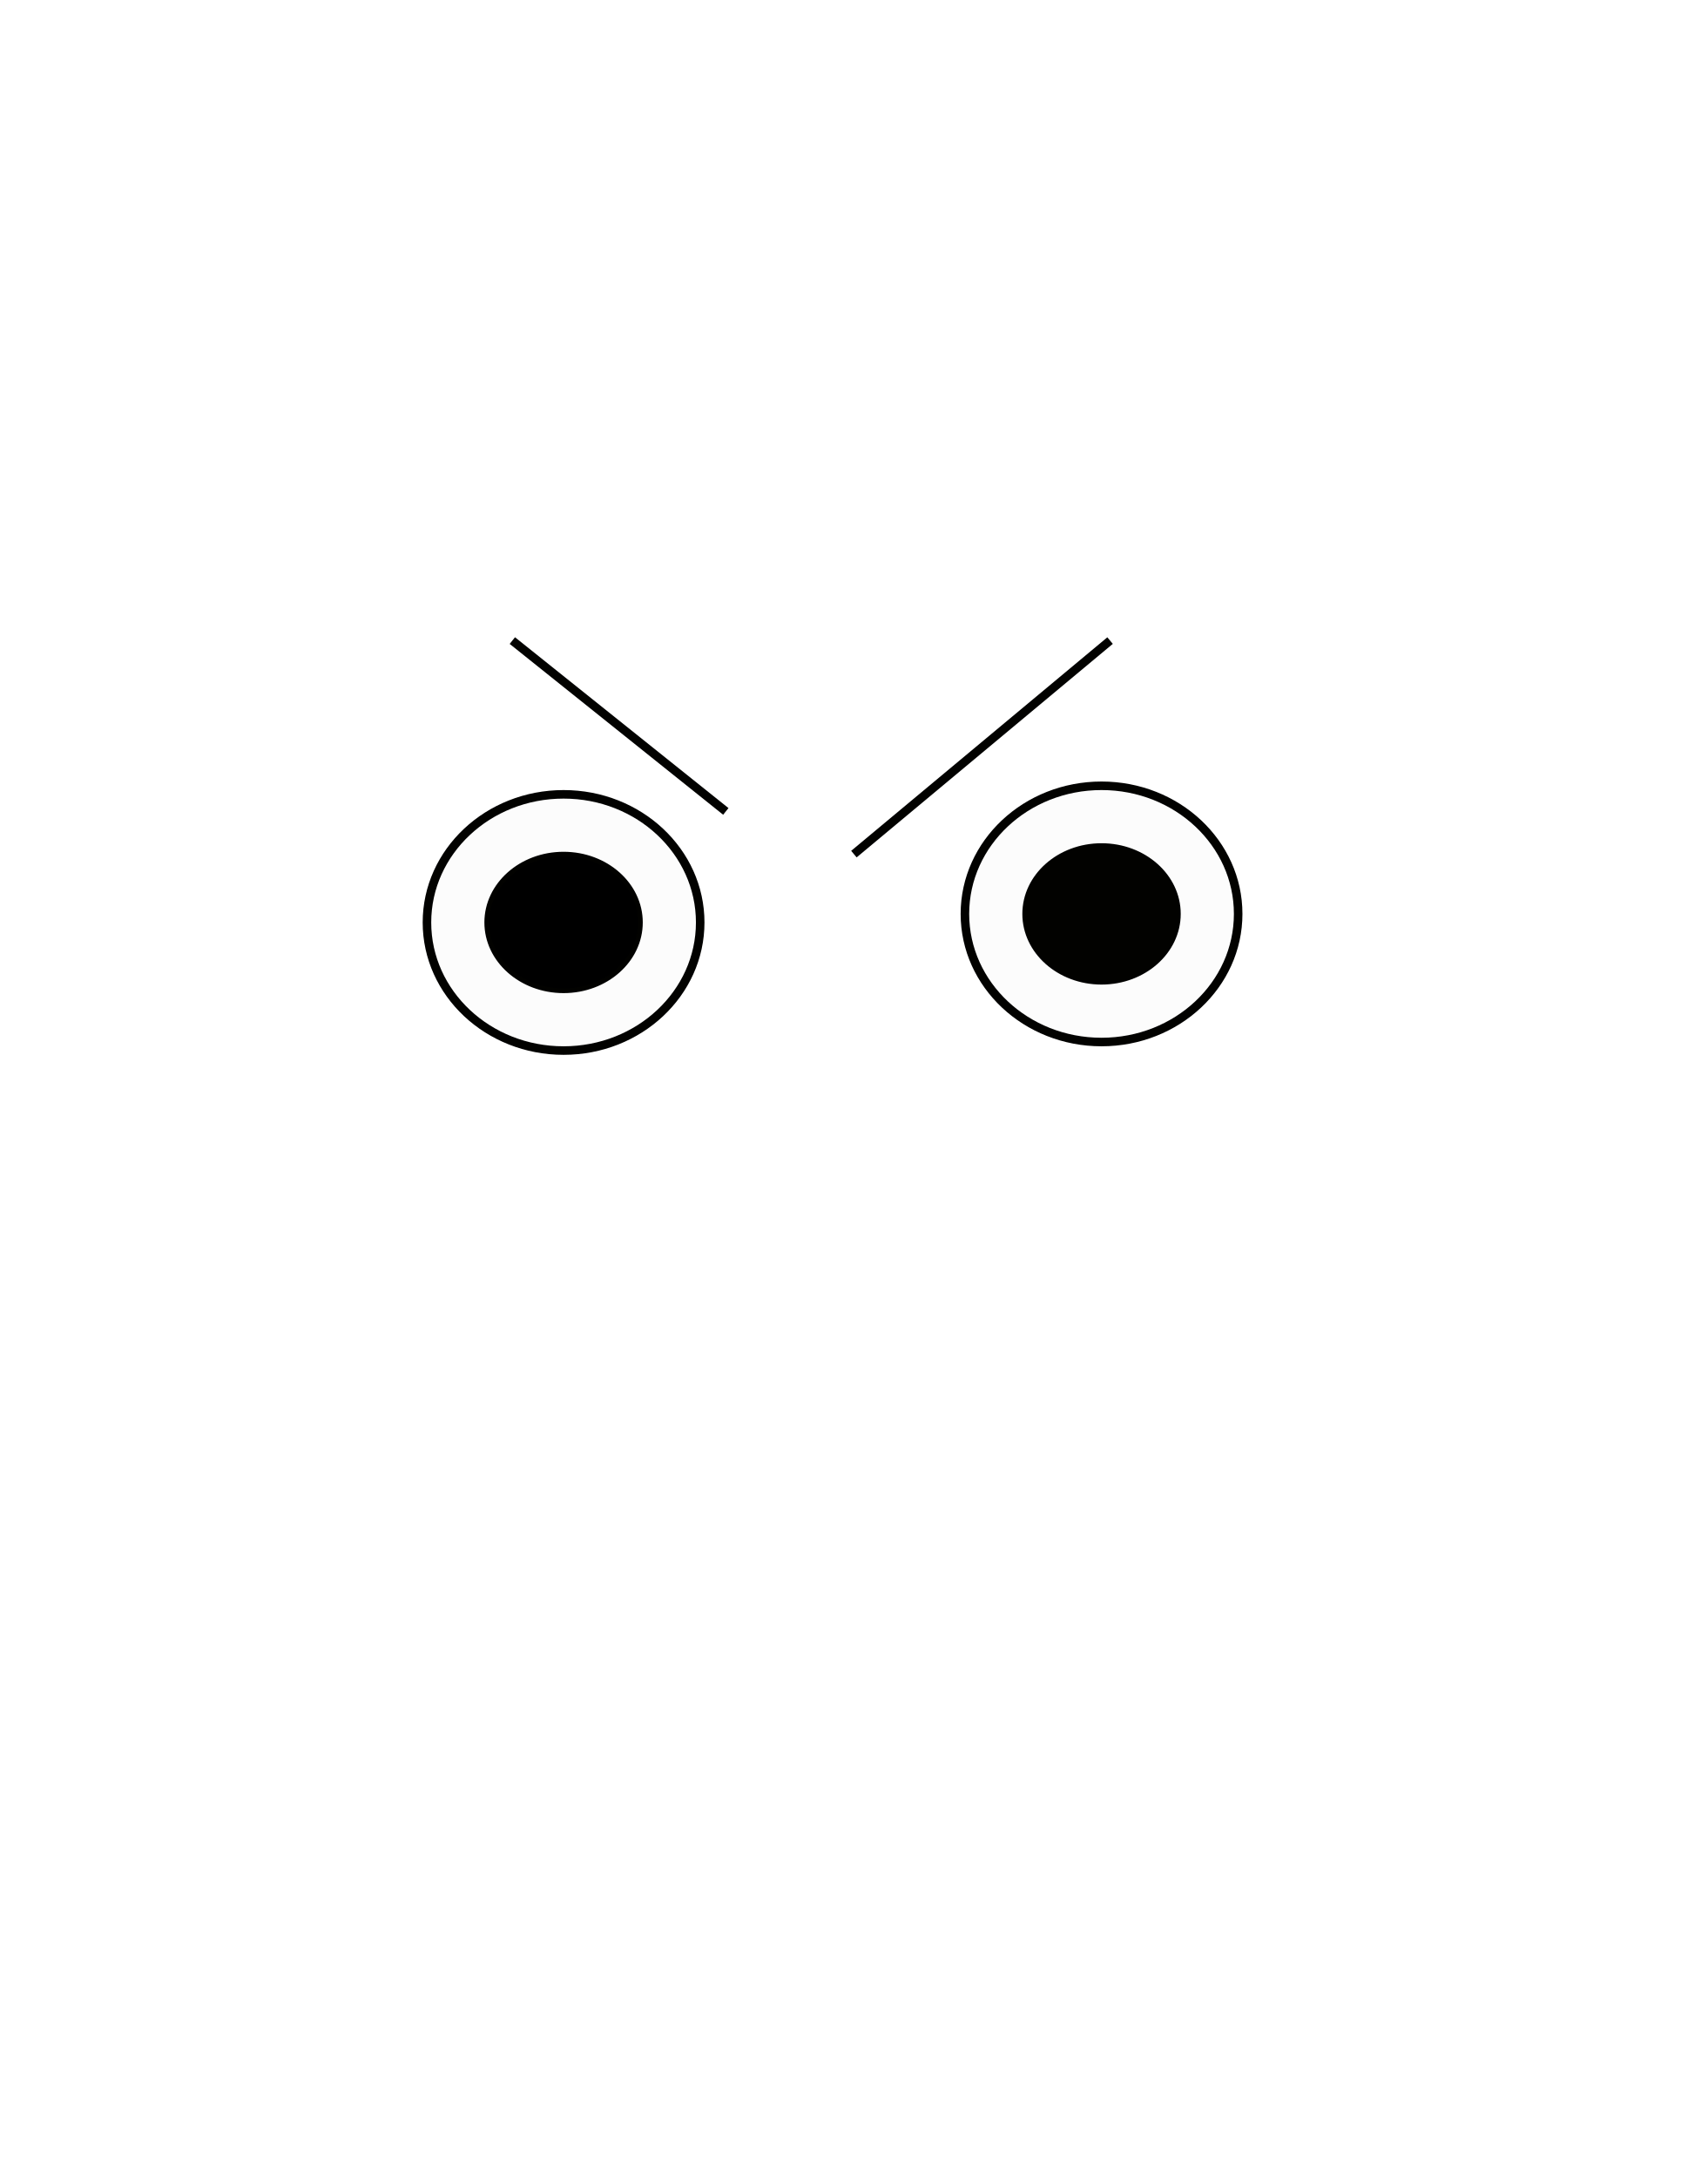
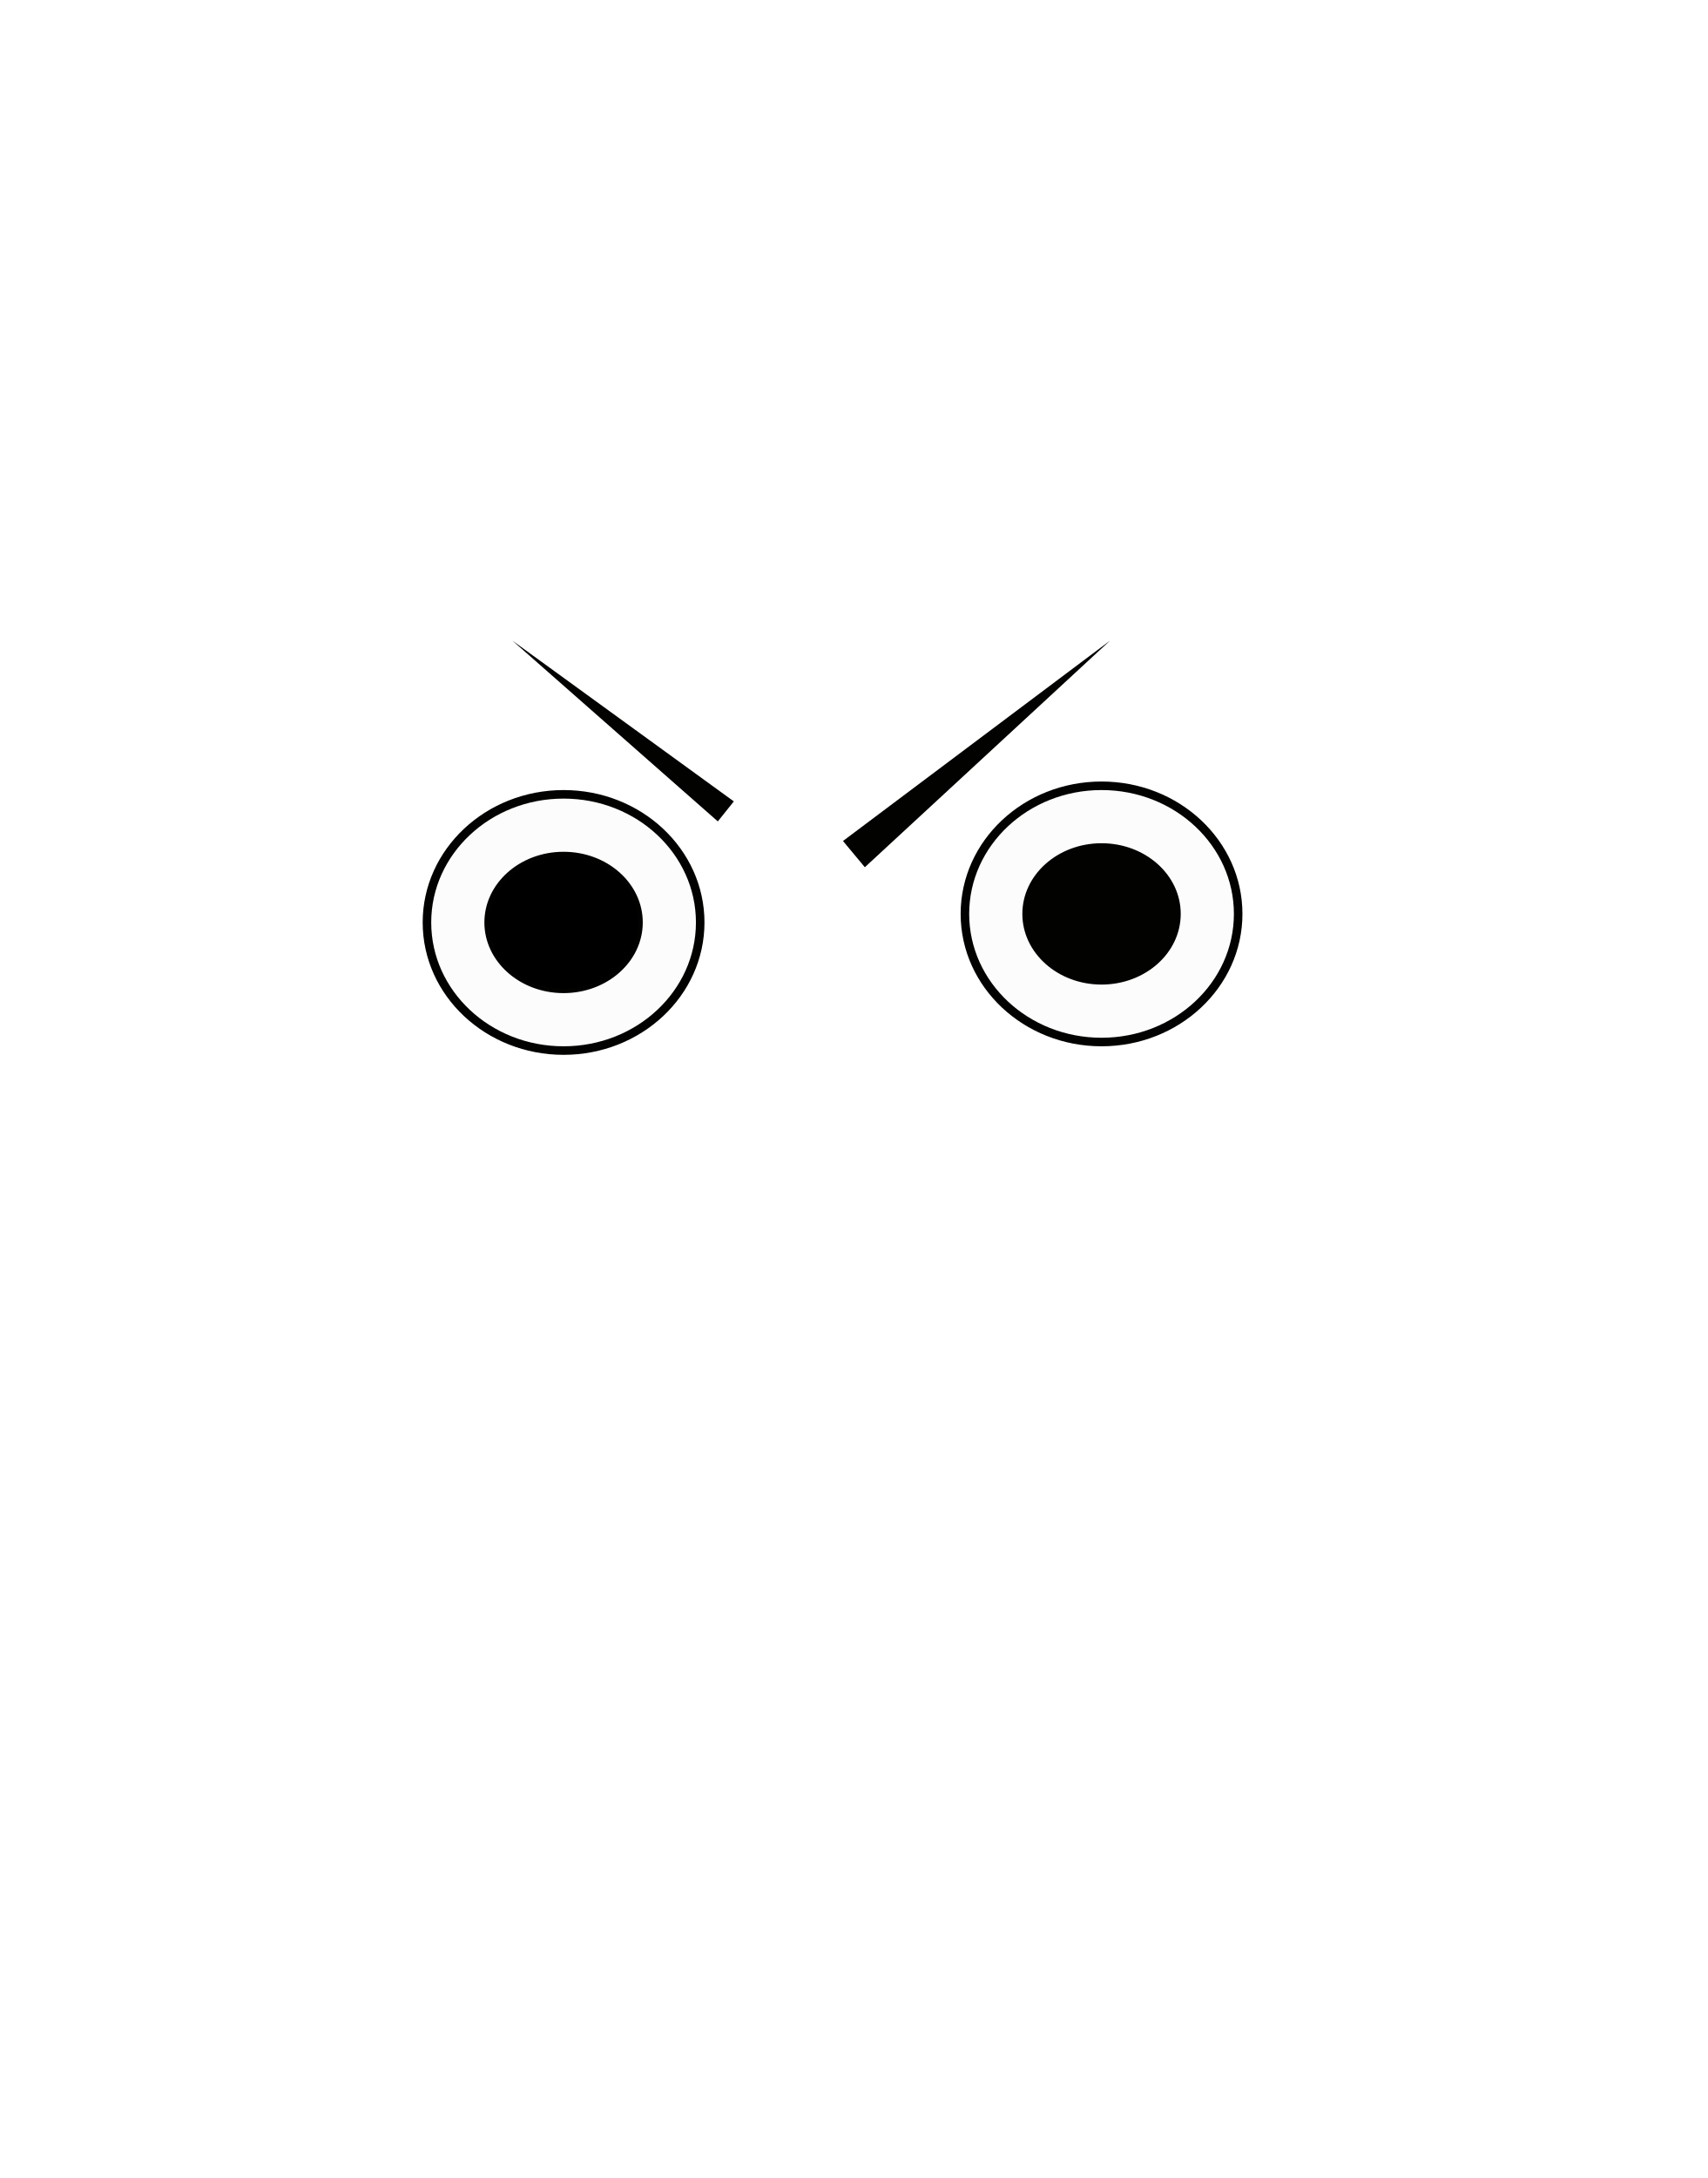
<svg xmlns="http://www.w3.org/2000/svg" version="1.1" x="0px" y="0px" width="200px" height="255px" viewBox="0 0 200 255" enable-background="new 0 0 200 255" xml:space="preserve">
  <g id="Ext">
</g>
  <g id="Guides">
</g>
  <g id="_x31_2_Col_Grid_1_" display="none" enable-background="new    ">
    <g id="Rectangle_xA0_Image_23_" display="inline" opacity="0.102">
	</g>
    <g id="Rectangle_xA0_Image_21_" display="inline" opacity="0.102">
	</g>
    <g id="Rectangle_xA0_Image_19_" display="inline" opacity="0.102">
	</g>
    <g id="Rectangle_xA0_Image_17_" display="inline" opacity="0.102">
	</g>
    <g id="Rectangle_xA0_Image_15_" display="inline" opacity="0.102">
	</g>
    <g id="Rectangle_xA0_Image_13_" display="inline" opacity="0.102">
	</g>
    <g id="Rectangle_xA0_Image_11_" display="inline" opacity="0.102">
	</g>
    <g id="Rectangle_xA0_Image_9_" display="inline" opacity="0.102">
	</g>
    <g id="Rectangle_xA0_Image_7_" display="inline" opacity="0.102">
	</g>
    <g id="Rectangle_xA0_Image_5_" display="inline" opacity="0.102">
	</g>
    <g id="Rectangle_xA0_Image_3_" display="inline" opacity="0.102">
	</g>
    <g id="Rectangle_xA0_Image_1_" display="inline" opacity="0.102">
	</g>
  </g>
  <g id="Bg">
</g>
  <g id="main">
    <g id="Progress">
	</g>
    <g id="Text">
	</g>
  </g>
  <g id="pane">
-     <ellipse fill="#FCFCFC" stroke="#020200" stroke-miterlimit="10" cx="66" cy="108" rx="16" ry="15" />
-     <ellipse stroke="#020200" stroke-width="0.548" stroke-miterlimit="10" cx="66" cy="108" rx="9" ry="8" />
-     <ellipse fill="#FCFCFC" stroke="#020200" stroke-miterlimit="10" cx="129" cy="107" rx="16" ry="15" />
-     <ellipse fill="#020200" stroke="#020200" stroke-width="0.548" stroke-miterlimit="10" cx="129" cy="107" rx="9" ry="8" />
-     <path fill="none" stroke="#020200" stroke-miterlimit="10" d="M84.332,133" />
    <path fill="none" stroke="#020200" stroke-miterlimit="10" d="M37.331,188.33" />
-     <line fill="none" stroke="#020200" stroke-miterlimit="10" x1="99.999" y1="100" x2="129.999" y2="75" />
-     <line fill="none" stroke="#020200" stroke-miterlimit="10" x1="84.999" y1="95" x2="59.999" y2="75" />
+     <g>
+       <ellipse fill="#FCFCFC" stroke="#020200" stroke-miterlimit="10" cx="66" cy="108" rx="16" ry="15" />
+       <ellipse stroke="#020200" stroke-width="0.548" stroke-miterlimit="10" cx="66" cy="108" rx="9" ry="8" />
+       <ellipse fill="#FCFCFC" stroke="#020200" stroke-miterlimit="10" cx="129" cy="107" rx="16" ry="15" />
+       <ellipse fill="#020200" stroke="#020200" stroke-width="0.548" stroke-miterlimit="10" cx="129" cy="107" rx="9" ry="8" />
+       <path fill="none" stroke="#020200" stroke-miterlimit="10" d="M84.332,133" />
+       <g>
+         <polygon fill="#020200" points="98.72,98.463 130,75 101.28,101.536    " />
+       </g>
+       <g>
+         <polygon fill="#020200" points="84.062,96.171 60,75 85.938,93.828    " />
+       </g>
+     </g>
  </g>
  <g id="browserhead">
</g>
</svg>
